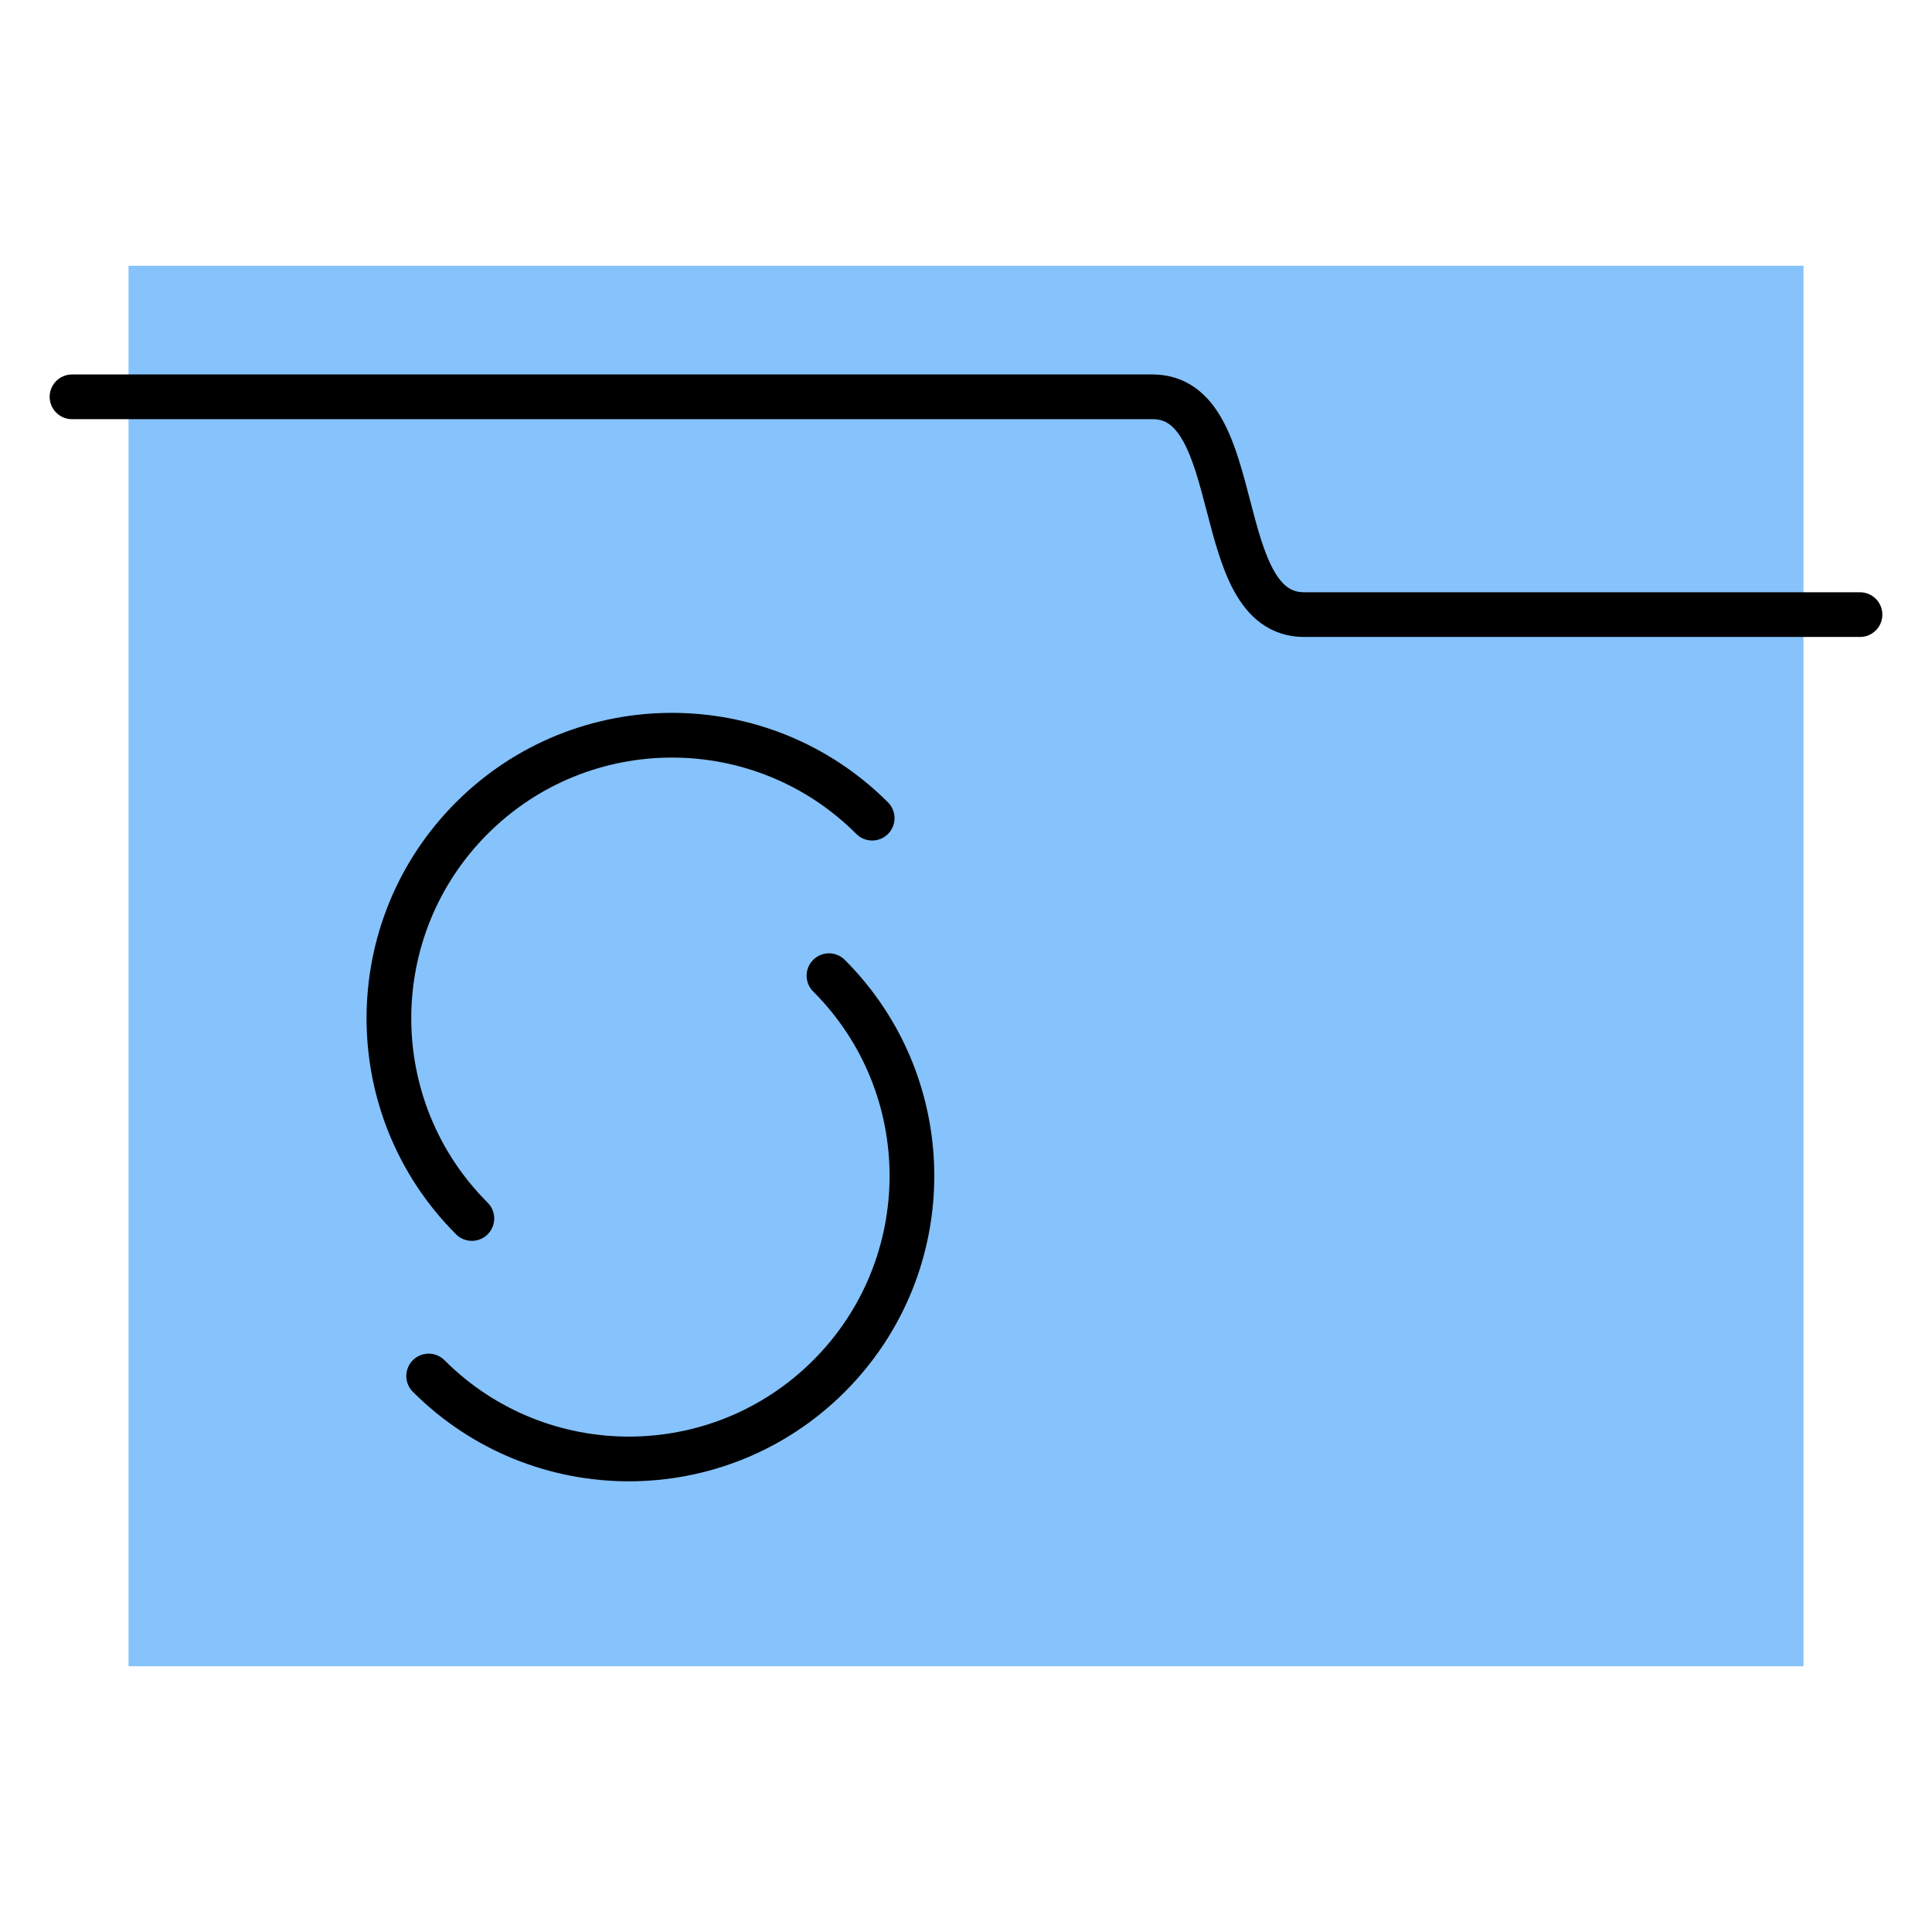
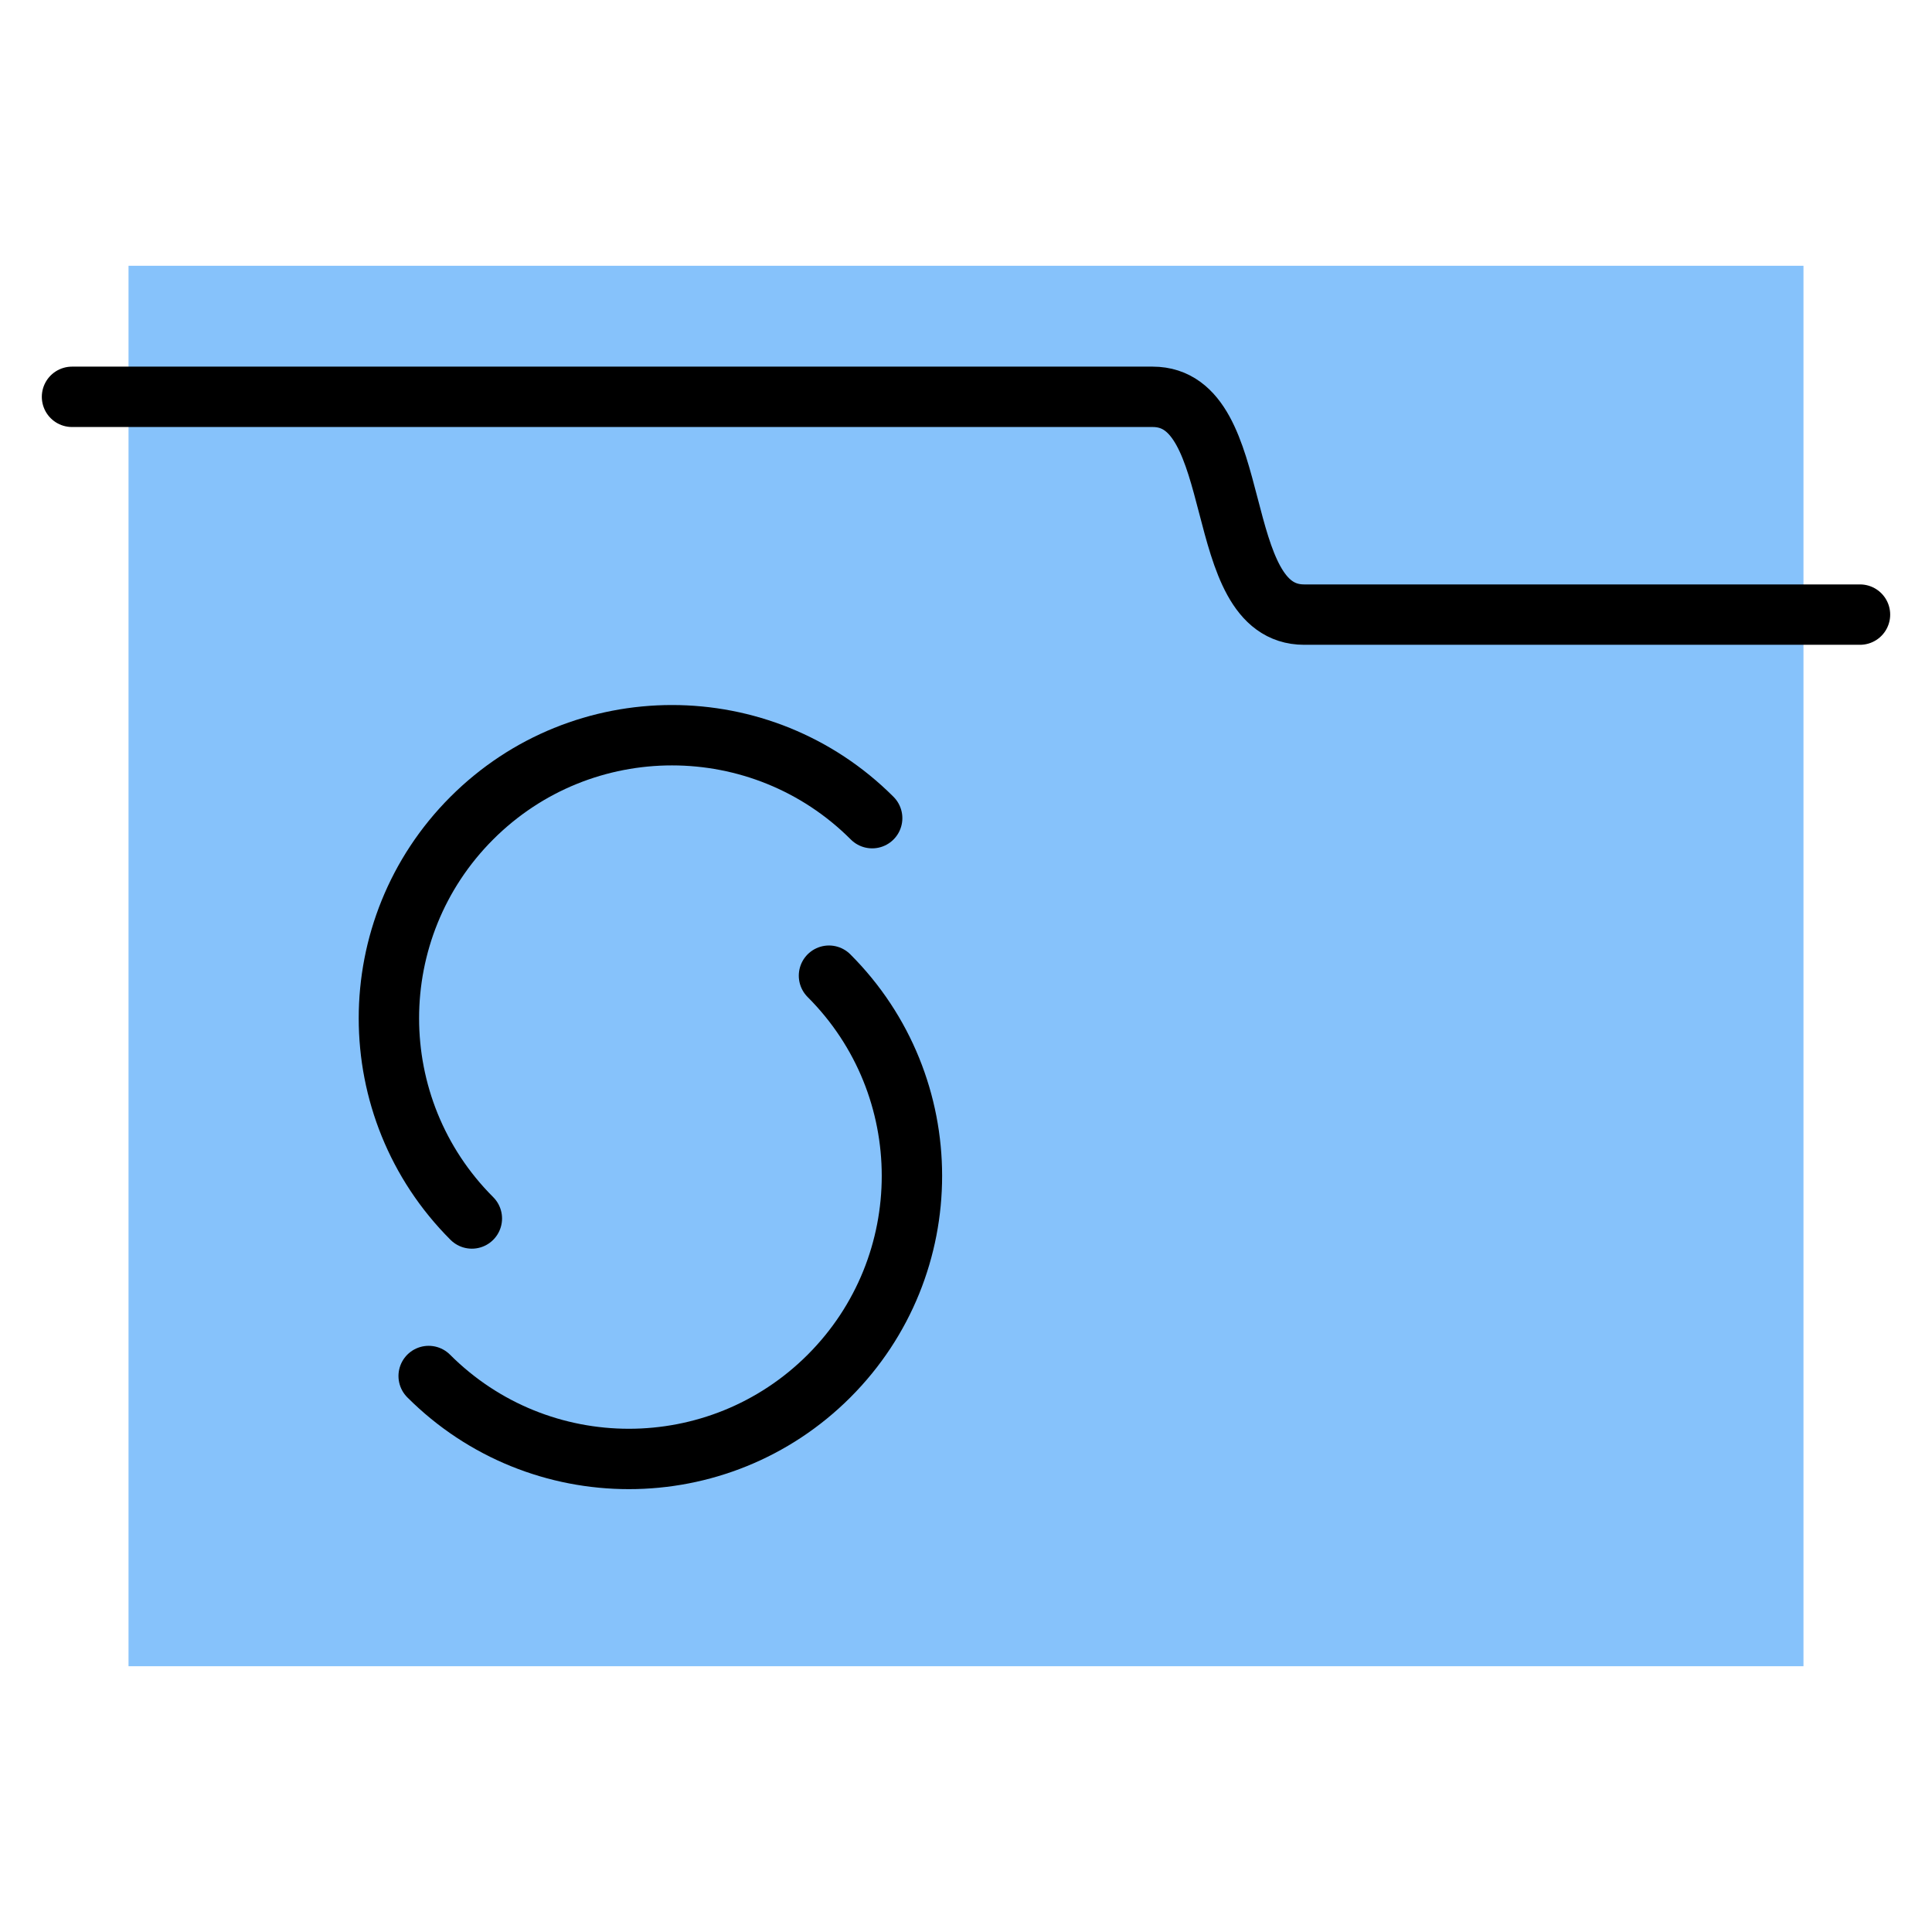
<svg xmlns="http://www.w3.org/2000/svg" xmlns:ns1="https://boxy-svg.com" width="192" height="192" viewBox="0 0 192 192" id="svg2" version="1.1">
  <defs id="defs4" />
  <rect y="26.412" x="12.773" height="139.175" width="166.454" id="rect4787" style="opacity:1;fill:#86c2fb;fill-opacity:1;stroke:none;stroke-width:6;stroke-linecap:round;stroke-miterlimit:4;stroke-dasharray:none;stroke-opacity:1" />
-   <path style="fill:none;fill-opacity:1;stroke:#000000;stroke-width:4.443;stroke-linecap:round;stroke-linejoin:round;stroke-miterlimit:4;stroke-dasharray:none;stroke-opacity:1" d="M 46.893,121.092 C 35.903,110.107 35.901,92.292 46.888,81.304 57.875,70.317 75.69,70.319 86.675,81.308" ns1:shape="pie 587 345 0 248.14 180 360 1@91f55c9b" id="path5-1-8" />
-   <path style="fill:none;fill-opacity:1;stroke:#000000;stroke-width:4.443;stroke-linecap:round;stroke-linejoin:round;stroke-miterlimit:4;stroke-dasharray:none;stroke-opacity:1" d="m 82.383,96.962 c 10.99,10.985 10.992,28.8 0.005,39.788 -10.988,10.988 -28.802,10.986 -39.788,-0.004" ns1:shape="pie 587 345 0 248.14 180 360 1@91f55c9b" id="path5-1" />
-   <path id="path4789" d="M 7.156,39.436 H 114.549 c 9.419,0 5.637,21.643 15.056,21.643 h 55.239" style="opacity:1;fill:none;fill-opacity:1;stroke:#000000;stroke-width:4.443;stroke-linecap:round;stroke-miterlimit:4;stroke-dasharray:none;stroke-opacity:1" />
+   <path style="fill:none;fill-opacity:1;stroke:#000000;stroke-width:6;stroke-linecap:round;stroke-linejoin:round;stroke-miterlimit:4;stroke-dasharray:none;stroke-opacity:1" d="M 46.893,121.092 C 35.903,110.107 35.901,92.292 46.888,81.304 57.875,70.317 75.69,70.319 86.675,81.308" ns1:shape="pie 587 345 0 248.14 180 360 1@91f55c9b" id="path5-1-8" />
+   <path style="fill:none;fill-opacity:1;stroke:#000000;stroke-width:6;stroke-linecap:round;stroke-linejoin:round;stroke-miterlimit:4;stroke-dasharray:none;stroke-opacity:1" d="m 82.383,96.962 c 10.99,10.985 10.992,28.8 0.005,39.788 -10.988,10.988 -28.802,10.986 -39.788,-0.004" ns1:shape="pie 587 345 0 248.14 180 360 1@91f55c9b" id="path5-1" />
+   <path id="path4789" d="M 7.156,39.436 H 114.549 c 9.419,0 5.637,21.643 15.056,21.643 h 55.239" style="opacity:1;fill:none;fill-opacity:1;stroke:#000000;stroke-width:6;stroke-linecap:round;stroke-miterlimit:4;stroke-dasharray:none;stroke-opacity:1;stroke-linejoin:round" />
</svg>
